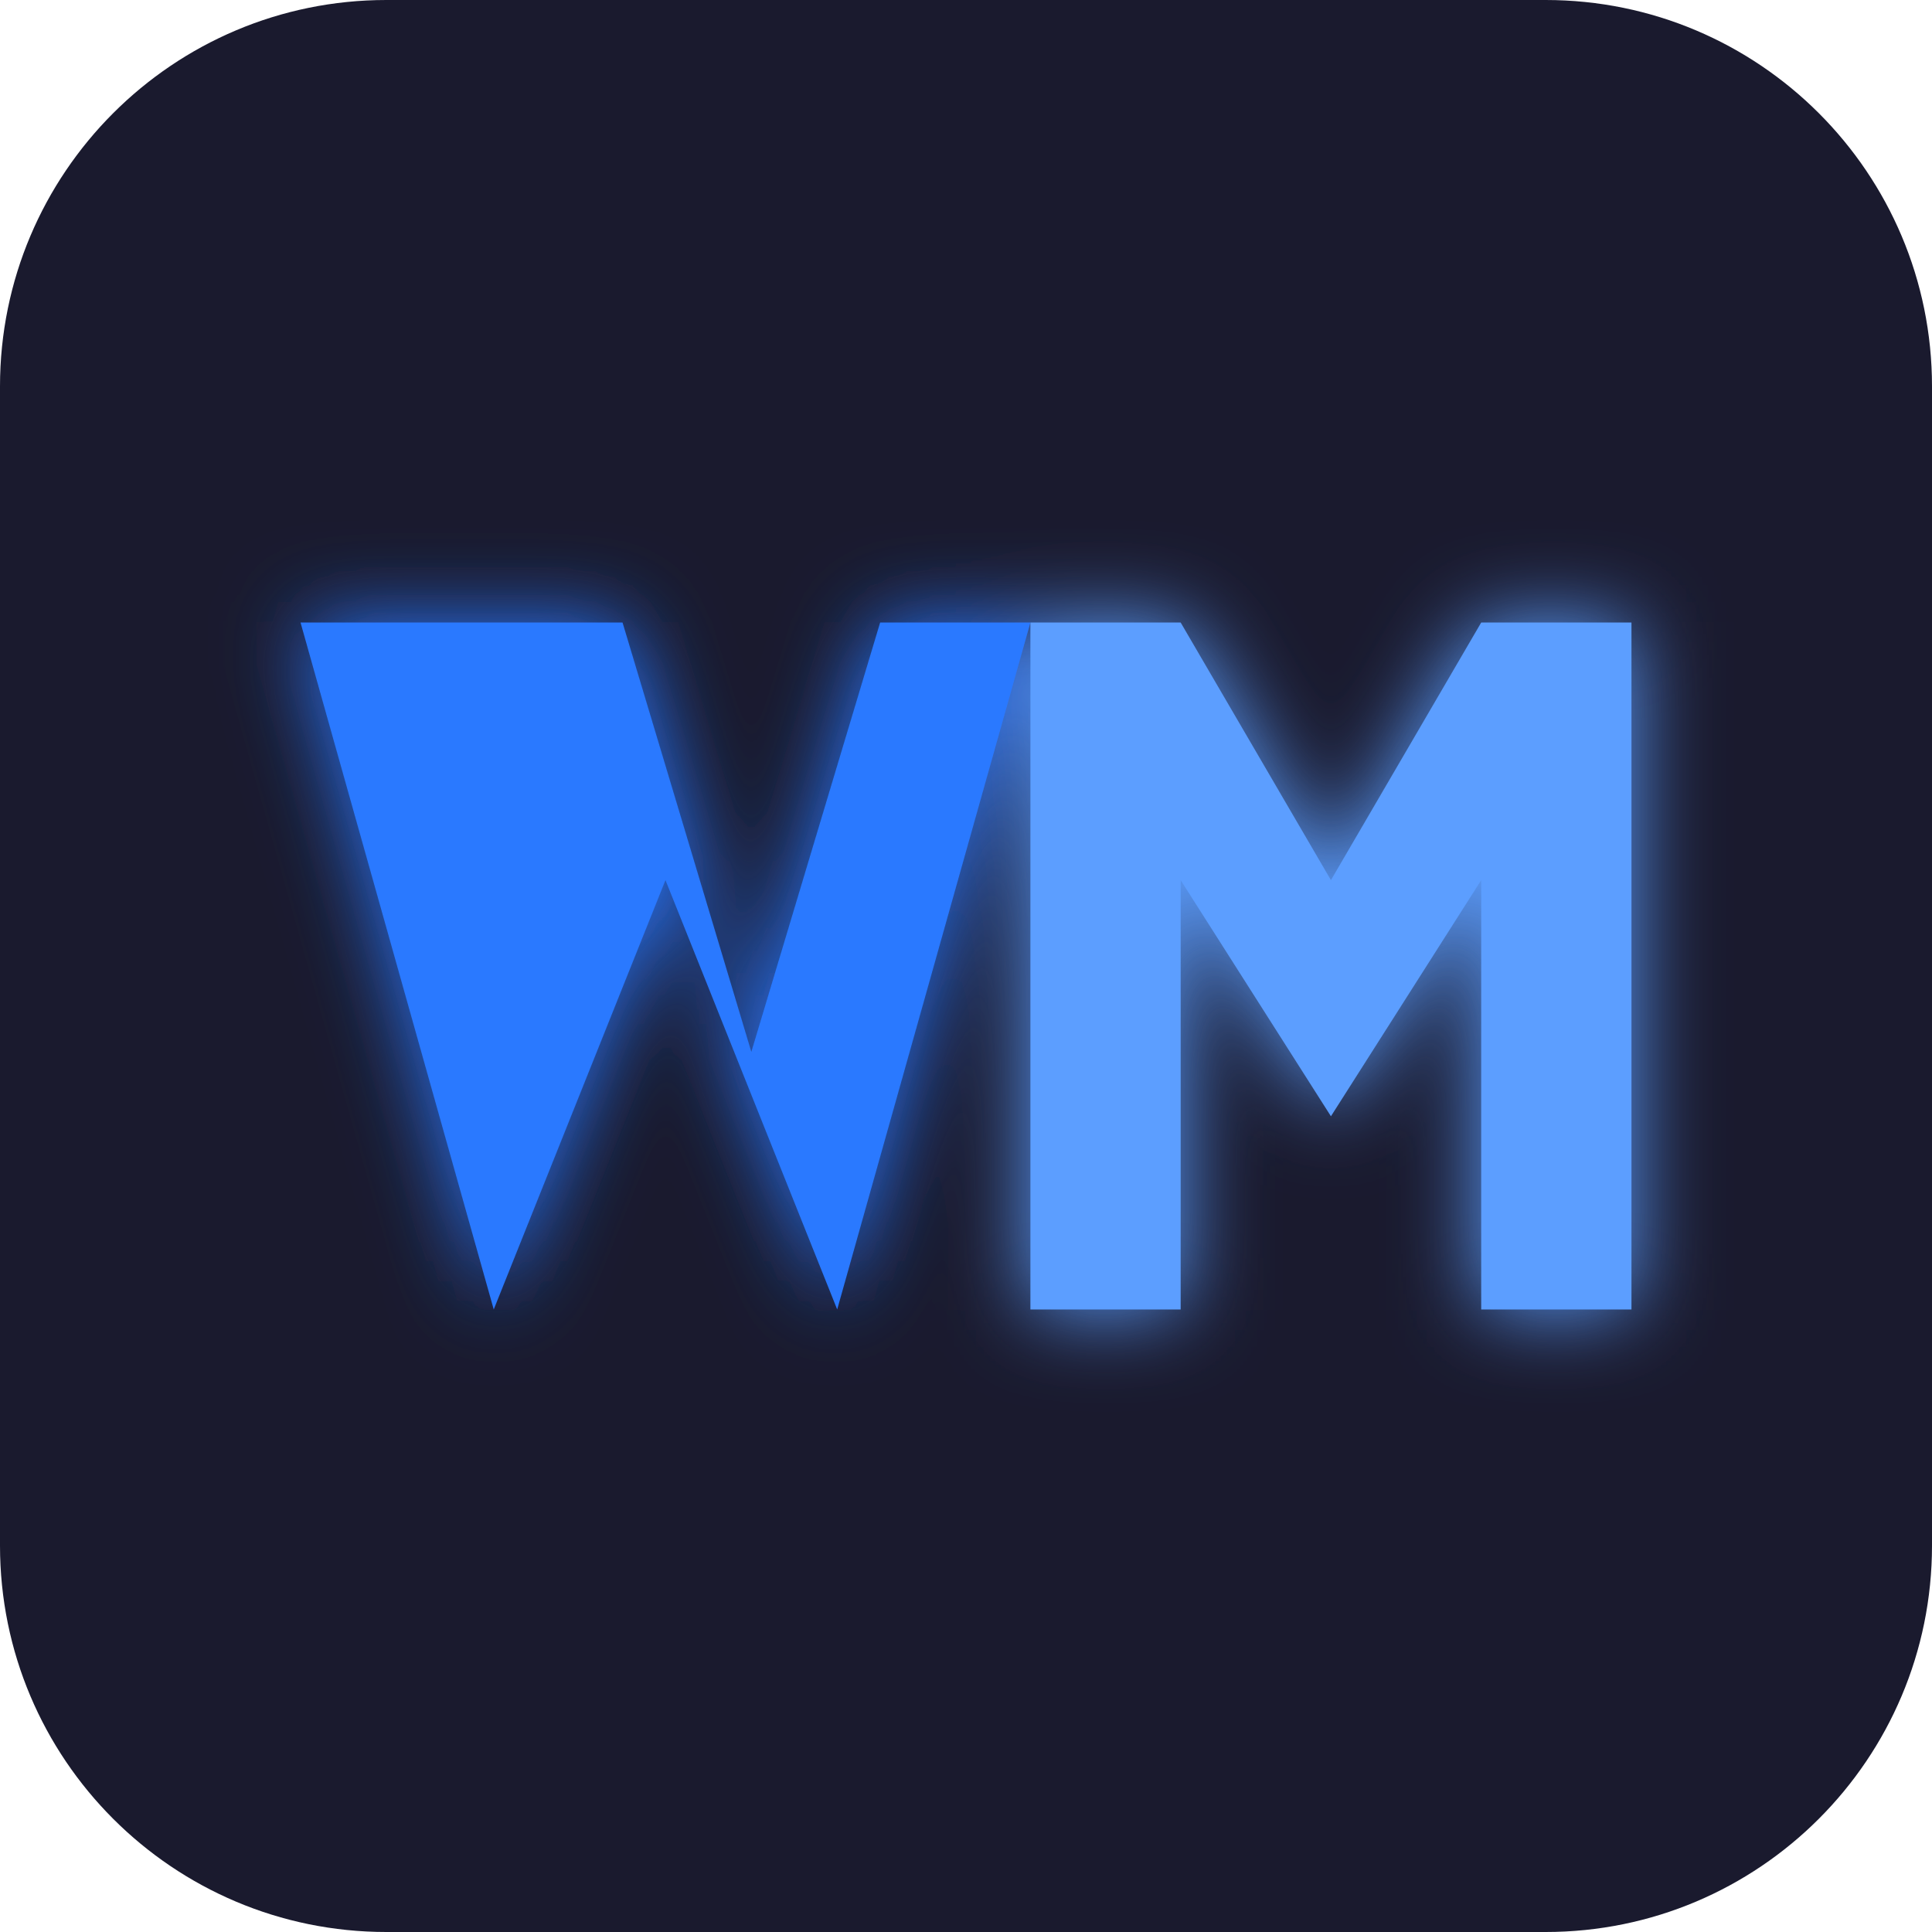
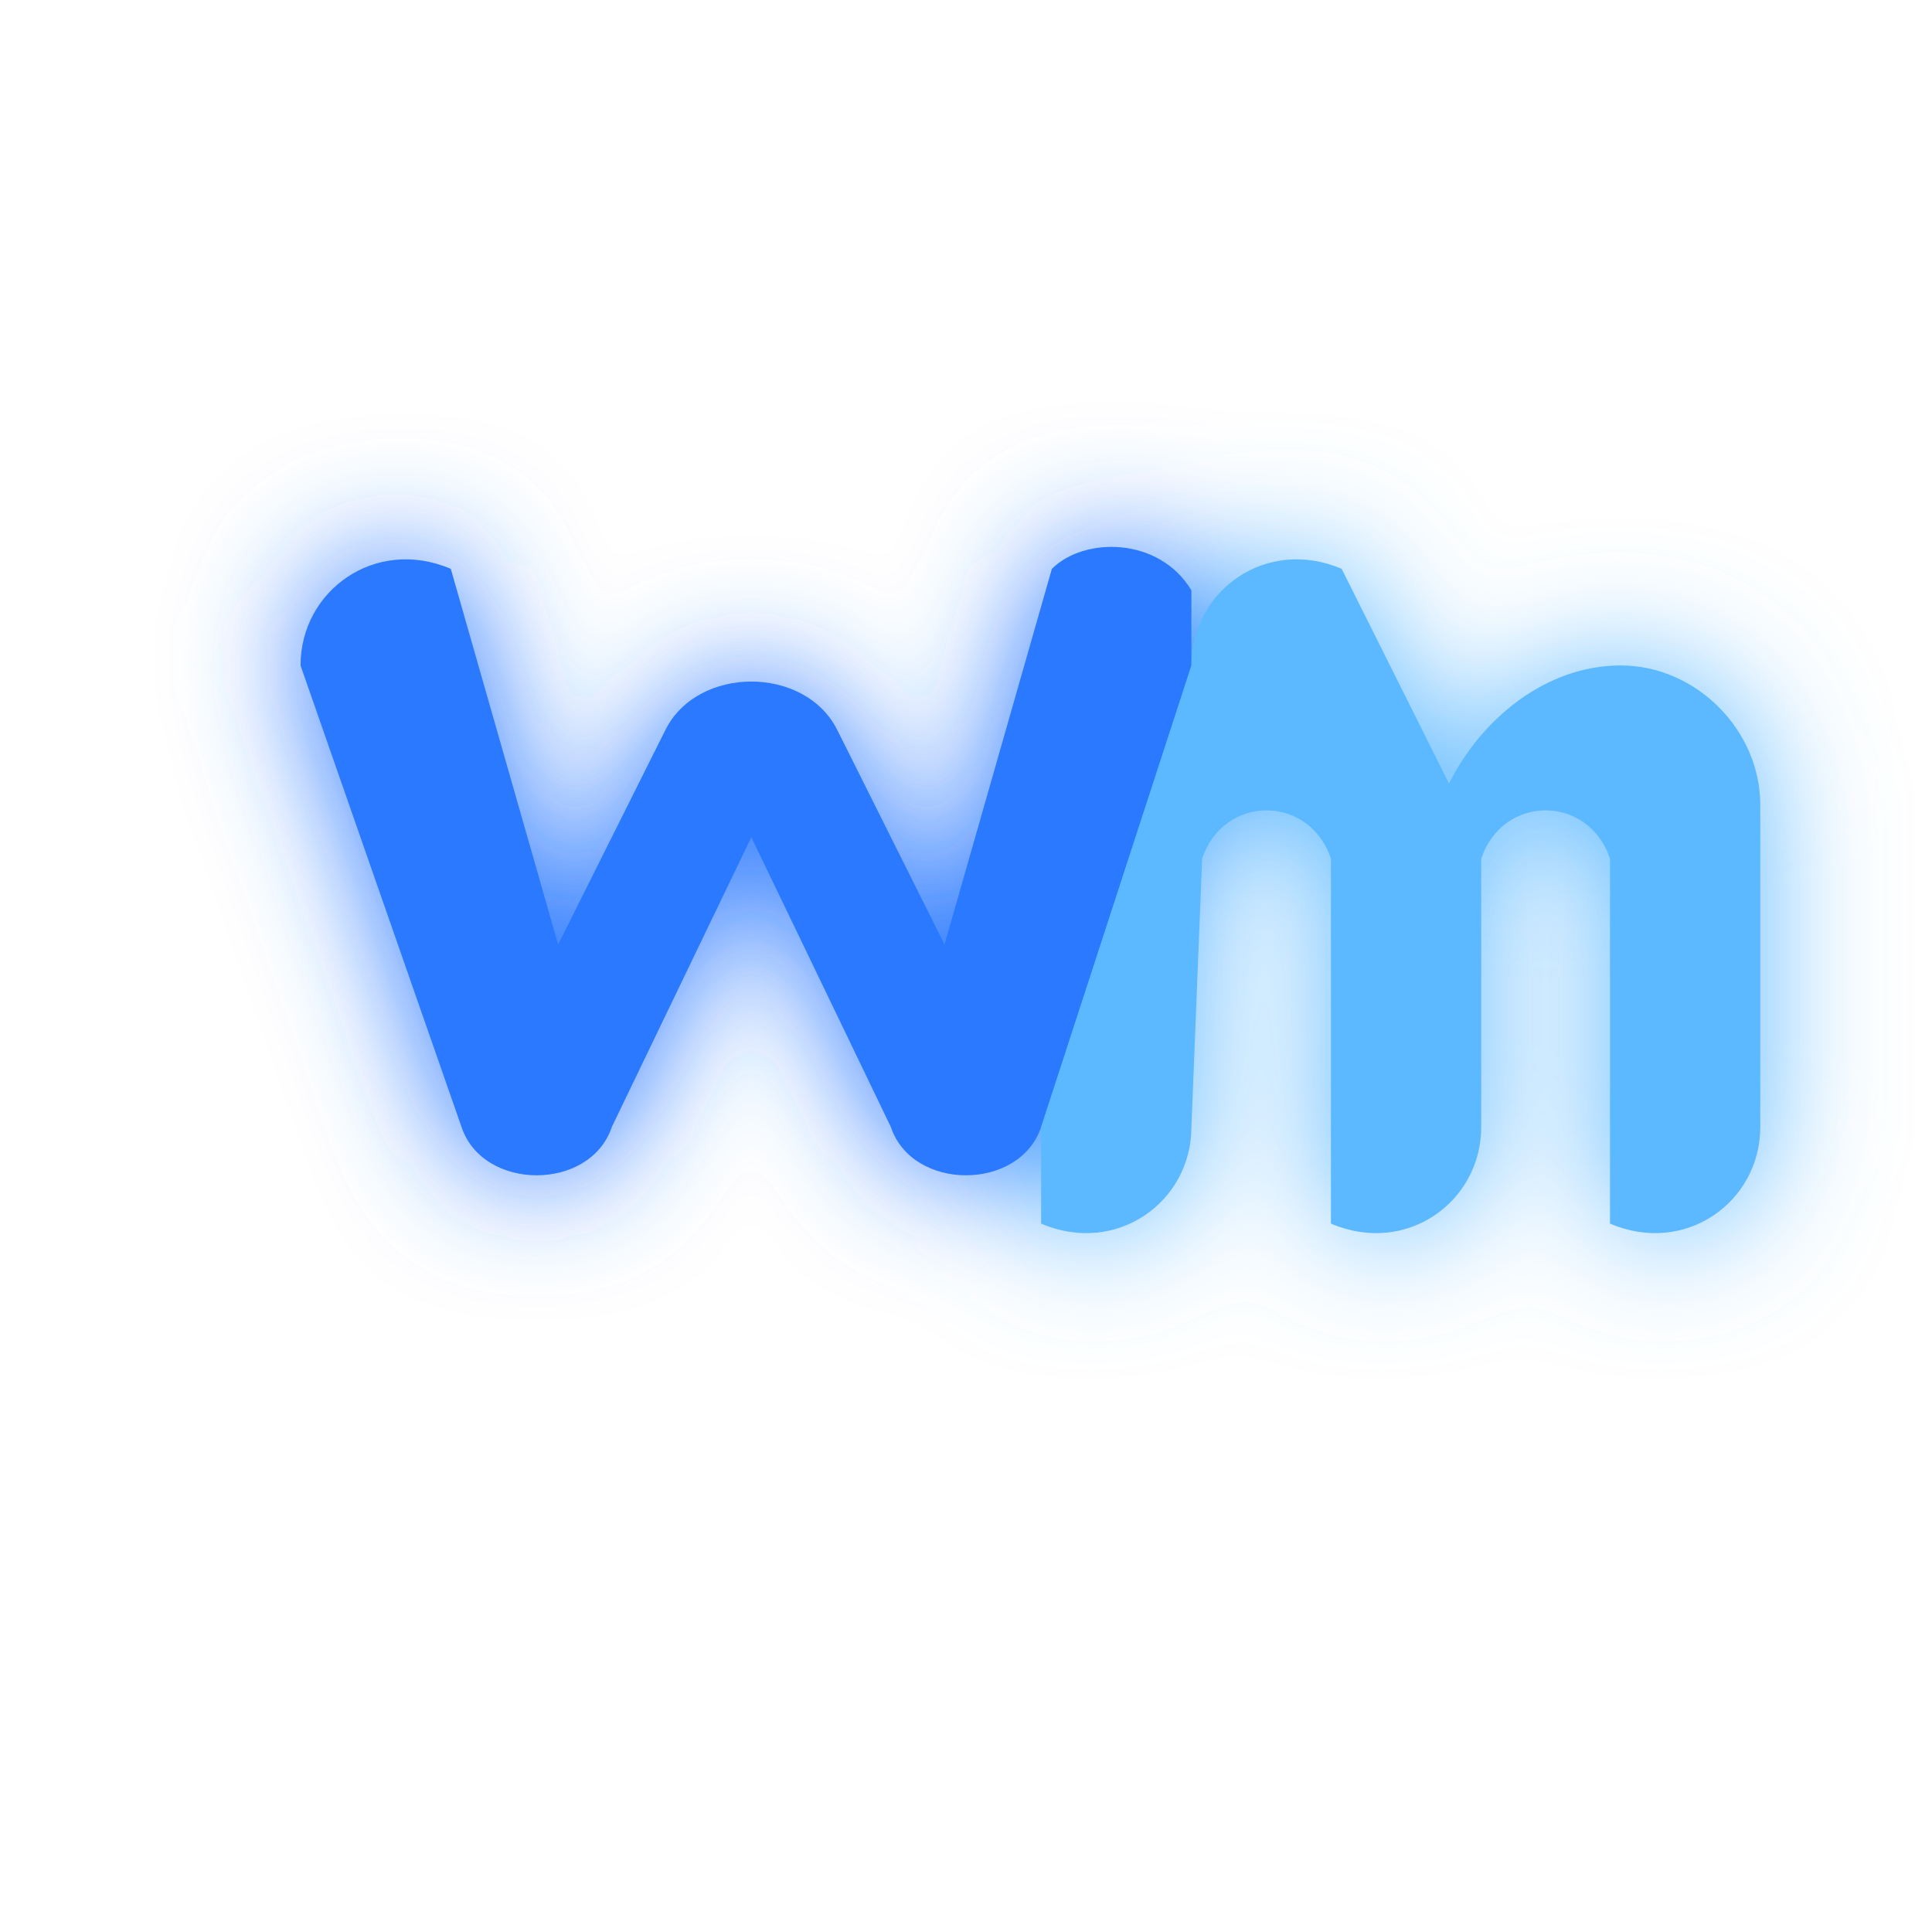
<svg xmlns="http://www.w3.org/2000/svg" width="180" height="180" viewBox="0 0 180 180" fill="none">
-   <rect width="180" height="180" rx="36" fill="#1a1a2e" />
  <defs>
-     <filter id="glow" x="-30%" y="-30%" width="160%" height="160%">
-       <feGaussianBlur stdDeviation="4" result="blur" />
+     <filter id="glow" x="-40%" y="-40%" width="180%" height="180%">
+       <feGaussianBlur stdDeviation="6" result="blur" />
      <feMerge>
        <feMergeNode in="blur" />
        <feMergeNode in="SourceGraphic" />
      </feMerge>
    </filter>
  </defs>
  <g filter="url(#glow)">
-     <path d="M28 58 L46 122 L62 82 L78 122 L96 58 L82 58 L70 98 L58 58 Z" fill="#2979FF" />
-     <path d="M96 58 L96 122 L110 122 L110 82 L124 104 L138 82 L138 122 L152 122 L152 58 L138 58 L124 82 L110 58 Z" fill="#5c9eff" />
+     <path d="       M 28 62       C 28 55 35 50 42 53       L 52 88       L 62 68       C 65 62 75 62 78 68       L 88 88       L 98 53       C 101 50 108 50 111 55       L 111 62       L 97 105       C 95 111 85 111 83 105       L 70 78       L 57 105       C 55 111 45 111 43 105       Z     " fill="#2979FF" />
+     <path d="       M 111 62       C 111 55 118 50 125 53       C 125 53 135 73 135 73       C 138 67 144 62 151 62       C 158 62 164 68 164 75       L 164 105       C 164 112 157 117 150 114       L 150 80       C 148 74 140 74 138 80       L 138 105       C 138 112 131 117 124 114       L 124 80       C 122 74 114 74 112 80       L 111 105       C 111 112 104 117 97 114       L 97 105       L 111 62       Z     " fill="#5BB8FF" />
  </g>
</svg>
